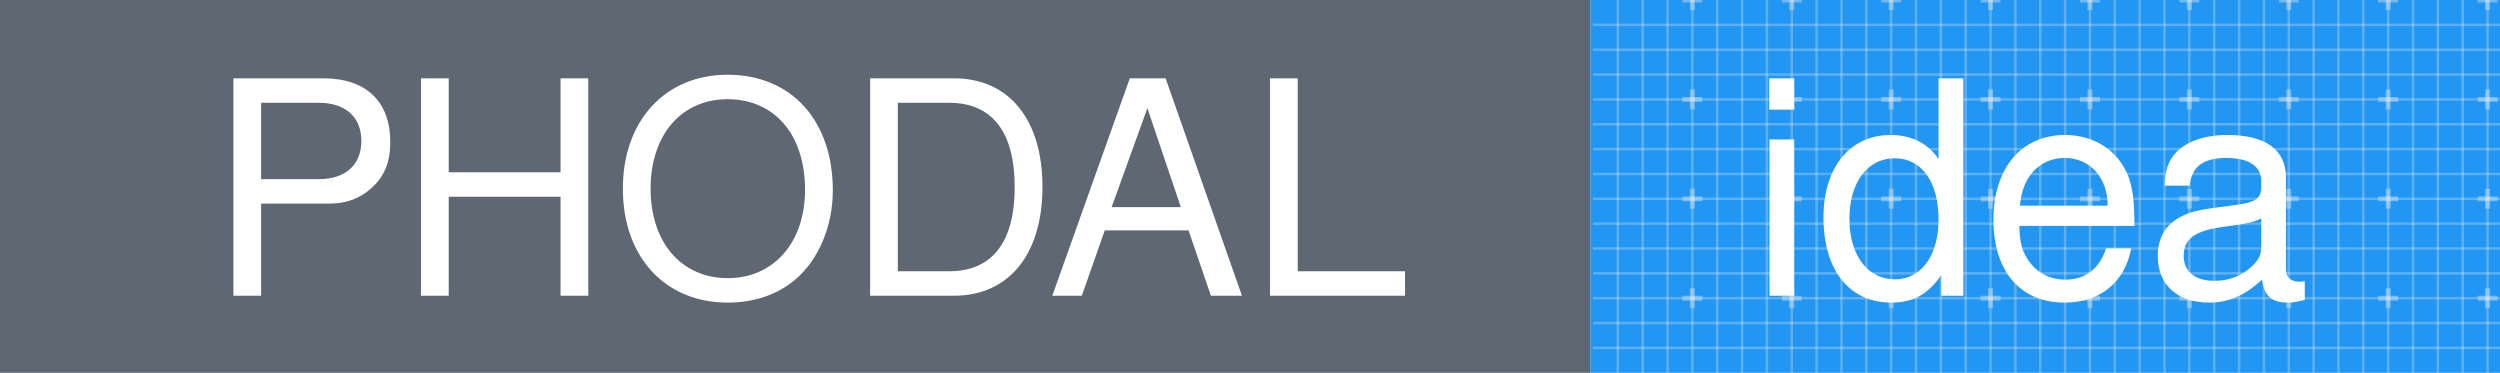
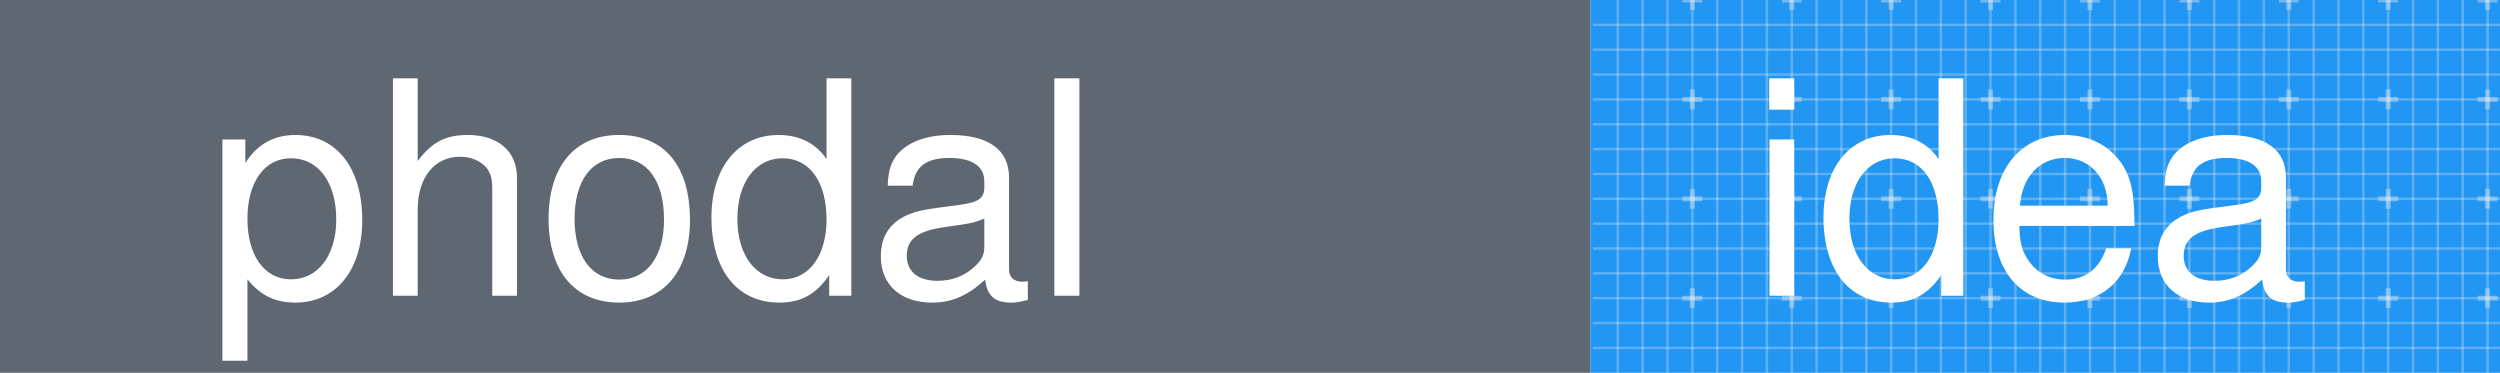
<svg xmlns="http://www.w3.org/2000/svg" baseProfile="full" height="150" version="1.1" width="1006">
  <defs />
  <g fill="none" id="shapes">
    <rect fill="#5E6772" height="150" width="640" x="0" y="0" />
    <rect fill="#2196F3" height="150" width="366" x="640" y="0" />
-     <text fill="#FFFFFF" font-family="Helvetica" font-size="120" x="83" y="119">PHODAL</text>
+     <text fill="#FFFFFF" font-family="Helvetica" font-size="120" x="83" y="119">phodal</text>
    <line stroke="#EEEEEE" stroke-opacity="0.3" x1="651" x2="651" y1="0" y2="150" />
    <line stroke="#EEEEEE" stroke-opacity="0.3" x1="661" x2="661" y1="0" y2="150" />
    <line stroke="#EEEEEE" stroke-opacity="0.3" x1="671" x2="671" y1="0" y2="150" />
    <line stroke="#EEEEEE" stroke-opacity="0.3" x1="681" x2="681" y1="0" y2="150" />
    <line stroke="#EEEEEE" stroke-opacity="0.3" x1="691" x2="691" y1="0" y2="150" />
    <line stroke="#EEEEEE" stroke-opacity="0.3" x1="701" x2="701" y1="0" y2="150" />
    <line stroke="#EEEEEE" stroke-opacity="0.3" x1="711" x2="711" y1="0" y2="150" />
    <line stroke="#EEEEEE" stroke-opacity="0.3" x1="721" x2="721" y1="0" y2="150" />
    <line stroke="#EEEEEE" stroke-opacity="0.3" x1="731" x2="731" y1="0" y2="150" />
    <line stroke="#EEEEEE" stroke-opacity="0.3" x1="741" x2="741" y1="0" y2="150" />
    <line stroke="#EEEEEE" stroke-opacity="0.3" x1="751" x2="751" y1="0" y2="150" />
    <line stroke="#EEEEEE" stroke-opacity="0.3" x1="761" x2="761" y1="0" y2="150" />
    <line stroke="#EEEEEE" stroke-opacity="0.3" x1="771" x2="771" y1="0" y2="150" />
    <line stroke="#EEEEEE" stroke-opacity="0.3" x1="781" x2="781" y1="0" y2="150" />
    <line stroke="#EEEEEE" stroke-opacity="0.3" x1="791" x2="791" y1="0" y2="150" />
    <line stroke="#EEEEEE" stroke-opacity="0.3" x1="801" x2="801" y1="0" y2="150" />
    <line stroke="#EEEEEE" stroke-opacity="0.3" x1="811" x2="811" y1="0" y2="150" />
    <line stroke="#EEEEEE" stroke-opacity="0.3" x1="821" x2="821" y1="0" y2="150" />
    <line stroke="#EEEEEE" stroke-opacity="0.3" x1="831" x2="831" y1="0" y2="150" />
    <line stroke="#EEEEEE" stroke-opacity="0.3" x1="841" x2="841" y1="0" y2="150" />
    <line stroke="#EEEEEE" stroke-opacity="0.3" x1="851" x2="851" y1="0" y2="150" />
    <line stroke="#EEEEEE" stroke-opacity="0.3" x1="861" x2="861" y1="0" y2="150" />
    <line stroke="#EEEEEE" stroke-opacity="0.3" x1="871" x2="871" y1="0" y2="150" />
    <line stroke="#EEEEEE" stroke-opacity="0.3" x1="881" x2="881" y1="0" y2="150" />
    <line stroke="#EEEEEE" stroke-opacity="0.3" x1="891" x2="891" y1="0" y2="150" />
    <line stroke="#EEEEEE" stroke-opacity="0.3" x1="901" x2="901" y1="0" y2="150" />
    <line stroke="#EEEEEE" stroke-opacity="0.3" x1="911" x2="911" y1="0" y2="150" />
    <line stroke="#EEEEEE" stroke-opacity="0.3" x1="921" x2="921" y1="0" y2="150" />
    <line stroke="#EEEEEE" stroke-opacity="0.3" x1="931" x2="931" y1="0" y2="150" />
    <line stroke="#EEEEEE" stroke-opacity="0.3" x1="941" x2="941" y1="0" y2="150" />
    <line stroke="#EEEEEE" stroke-opacity="0.3" x1="951" x2="951" y1="0" y2="150" />
    <line stroke="#EEEEEE" stroke-opacity="0.3" x1="961" x2="961" y1="0" y2="150" />
    <line stroke="#EEEEEE" stroke-opacity="0.3" x1="971" x2="971" y1="0" y2="150" />
    <line stroke="#EEEEEE" stroke-opacity="0.3" x1="981" x2="981" y1="0" y2="150" />
    <line stroke="#EEEEEE" stroke-opacity="0.3" x1="991" x2="991" y1="0" y2="150" />
    <line stroke="#EEEEEE" stroke-opacity="0.3" x1="1001" x2="1001" y1="0" y2="150" />
    <line stroke="#EEEEEE" stroke-opacity="0.3" x1="1011" x2="1011" y1="0" y2="150" />
    <line stroke="#EEEEEE" stroke-opacity="0.3" x1="1021" x2="1021" y1="0" y2="150" />
    <line stroke="#EEEEEE" stroke-opacity="0.3" x1="1031" x2="1031" y1="0" y2="150" />
    <line stroke="#EEEEEE" stroke-opacity="0.3" x1="1041" x2="1041" y1="0" y2="150" />
    <line stroke="#EEEEEE" stroke-opacity="0.3" x1="1051" x2="1051" y1="0" y2="150" />
    <line stroke="#EEEEEE" stroke-opacity="0.3" x1="1061" x2="1061" y1="0" y2="150" />
    <line stroke="#EEEEEE" stroke-opacity="0.3" x1="1071" x2="1071" y1="0" y2="150" />
    <line stroke="#EEEEEE" stroke-opacity="0.3" x1="1081" x2="1081" y1="0" y2="150" />
    <line stroke="#EEEEEE" stroke-opacity="0.3" x1="1091" x2="1091" y1="0" y2="150" />
    <line stroke="#EEEEEE" stroke-opacity="0.3" x1="1101" x2="1101" y1="0" y2="150" />
    <line stroke="#EEEEEE" stroke-opacity="0.3" x1="1111" x2="1111" y1="0" y2="150" />
    <line stroke="#EEEEEE" stroke-opacity="0.3" x1="1121" x2="1121" y1="0" y2="150" />
    <line stroke="#EEEEEE" stroke-opacity="0.3" x1="1131" x2="1131" y1="0" y2="150" />
    <line stroke="#EEEEEE" stroke-opacity="0.3" x1="1141" x2="1141" y1="0" y2="150" />
    <line stroke="#EEEEEE" stroke-opacity="0.3" x1="1151" x2="1151" y1="0" y2="150" />
    <line stroke="#EEEEEE" stroke-opacity="0.3" x1="1161" x2="1161" y1="0" y2="150" />
    <line stroke="#EEEEEE" stroke-opacity="0.3" x1="1171" x2="1171" y1="0" y2="150" />
    <line stroke="#EEEEEE" stroke-opacity="0.3" x1="1181" x2="1181" y1="0" y2="150" />
    <line stroke="#EEEEEE" stroke-opacity="0.3" x1="1191" x2="1191" y1="0" y2="150" />
    <line stroke="#EEEEEE" stroke-opacity="0.3" x1="1201" x2="1201" y1="0" y2="150" />
    <line stroke="#EEEEEE" stroke-opacity="0.3" x1="641" x2="1206" y1="10" y2="10" />
    <line stroke="#EEEEEE" stroke-opacity="0.3" x1="641" x2="1206" y1="20" y2="20" />
    <line stroke="#EEEEEE" stroke-opacity="0.3" x1="641" x2="1206" y1="30" y2="30" />
    <line stroke="#EEEEEE" stroke-opacity="0.3" x1="641" x2="1206" y1="40" y2="40" />
    <line stroke="#EEEEEE" stroke-opacity="0.3" x1="641" x2="1206" y1="50" y2="50" />
    <line stroke="#EEEEEE" stroke-opacity="0.3" x1="641" x2="1206" y1="60" y2="60" />
    <line stroke="#EEEEEE" stroke-opacity="0.3" x1="641" x2="1206" y1="70" y2="70" />
    <line stroke="#EEEEEE" stroke-opacity="0.3" x1="641" x2="1206" y1="80" y2="80" />
    <line stroke="#EEEEEE" stroke-opacity="0.3" x1="641" x2="1206" y1="90" y2="90" />
    <line stroke="#EEEEEE" stroke-opacity="0.3" x1="641" x2="1206" y1="100" y2="100" />
    <line stroke="#EEEEEE" stroke-opacity="0.3" x1="641" x2="1206" y1="110" y2="110" />
    <line stroke="#EEEEEE" stroke-opacity="0.3" x1="641" x2="1206" y1="120" y2="120" />
    <line stroke="#EEEEEE" stroke-opacity="0.3" x1="641" x2="1206" y1="130" y2="130" />
    <line stroke="#EEEEEE" stroke-opacity="0.3" x1="641" x2="1206" y1="140" y2="140" />
    <line stroke="#EEEEEE" stroke-opacity="0.4" stroke-width="2" x1="681" x2="681" y1="-4" y2="4" />
    <line stroke="#EEEEEE" stroke-opacity="0.4" stroke-width="2" x1="681" x2="681" y1="36" y2="44" />
    <line stroke="#EEEEEE" stroke-opacity="0.4" stroke-width="2" x1="681" x2="681" y1="76" y2="84" />
    <line stroke="#EEEEEE" stroke-opacity="0.4" stroke-width="2" x1="681" x2="681" y1="116" y2="124" />
    <line stroke="#EEEEEE" stroke-opacity="0.4" stroke-width="2" x1="721" x2="721" y1="-4" y2="4" />
    <line stroke="#EEEEEE" stroke-opacity="0.4" stroke-width="2" x1="721" x2="721" y1="36" y2="44" />
    <line stroke="#EEEEEE" stroke-opacity="0.4" stroke-width="2" x1="721" x2="721" y1="76" y2="84" />
    <line stroke="#EEEEEE" stroke-opacity="0.4" stroke-width="2" x1="721" x2="721" y1="116" y2="124" />
    <line stroke="#EEEEEE" stroke-opacity="0.4" stroke-width="2" x1="761" x2="761" y1="-4" y2="4" />
    <line stroke="#EEEEEE" stroke-opacity="0.4" stroke-width="2" x1="761" x2="761" y1="36" y2="44" />
    <line stroke="#EEEEEE" stroke-opacity="0.4" stroke-width="2" x1="761" x2="761" y1="76" y2="84" />
    <line stroke="#EEEEEE" stroke-opacity="0.4" stroke-width="2" x1="761" x2="761" y1="116" y2="124" />
    <line stroke="#EEEEEE" stroke-opacity="0.4" stroke-width="2" x1="801" x2="801" y1="-4" y2="4" />
    <line stroke="#EEEEEE" stroke-opacity="0.4" stroke-width="2" x1="801" x2="801" y1="36" y2="44" />
    <line stroke="#EEEEEE" stroke-opacity="0.4" stroke-width="2" x1="801" x2="801" y1="76" y2="84" />
    <line stroke="#EEEEEE" stroke-opacity="0.4" stroke-width="2" x1="801" x2="801" y1="116" y2="124" />
    <line stroke="#EEEEEE" stroke-opacity="0.4" stroke-width="2" x1="841" x2="841" y1="-4" y2="4" />
    <line stroke="#EEEEEE" stroke-opacity="0.4" stroke-width="2" x1="841" x2="841" y1="36" y2="44" />
    <line stroke="#EEEEEE" stroke-opacity="0.4" stroke-width="2" x1="841" x2="841" y1="76" y2="84" />
    <line stroke="#EEEEEE" stroke-opacity="0.4" stroke-width="2" x1="841" x2="841" y1="116" y2="124" />
    <line stroke="#EEEEEE" stroke-opacity="0.4" stroke-width="2" x1="881" x2="881" y1="-4" y2="4" />
    <line stroke="#EEEEEE" stroke-opacity="0.4" stroke-width="2" x1="881" x2="881" y1="36" y2="44" />
    <line stroke="#EEEEEE" stroke-opacity="0.4" stroke-width="2" x1="881" x2="881" y1="76" y2="84" />
    <line stroke="#EEEEEE" stroke-opacity="0.4" stroke-width="2" x1="881" x2="881" y1="116" y2="124" />
    <line stroke="#EEEEEE" stroke-opacity="0.4" stroke-width="2" x1="921" x2="921" y1="-4" y2="4" />
    <line stroke="#EEEEEE" stroke-opacity="0.4" stroke-width="2" x1="921" x2="921" y1="36" y2="44" />
    <line stroke="#EEEEEE" stroke-opacity="0.4" stroke-width="2" x1="921" x2="921" y1="76" y2="84" />
    <line stroke="#EEEEEE" stroke-opacity="0.4" stroke-width="2" x1="921" x2="921" y1="116" y2="124" />
    <line stroke="#EEEEEE" stroke-opacity="0.4" stroke-width="2" x1="961" x2="961" y1="-4" y2="4" />
    <line stroke="#EEEEEE" stroke-opacity="0.4" stroke-width="2" x1="961" x2="961" y1="36" y2="44" />
    <line stroke="#EEEEEE" stroke-opacity="0.4" stroke-width="2" x1="961" x2="961" y1="76" y2="84" />
    <line stroke="#EEEEEE" stroke-opacity="0.4" stroke-width="2" x1="961" x2="961" y1="116" y2="124" />
    <line stroke="#EEEEEE" stroke-opacity="0.4" stroke-width="2" x1="1001" x2="1001" y1="-4" y2="4" />
    <line stroke="#EEEEEE" stroke-opacity="0.4" stroke-width="2" x1="1001" x2="1001" y1="36" y2="44" />
    <line stroke="#EEEEEE" stroke-opacity="0.4" stroke-width="2" x1="1001" x2="1001" y1="76" y2="84" />
    <line stroke="#EEEEEE" stroke-opacity="0.4" stroke-width="2" x1="1001" x2="1001" y1="116" y2="124" />
    <line stroke="#EEEEEE" stroke-opacity="0.4" stroke-width="2" x1="1041" x2="1041" y1="-4" y2="4" />
    <line stroke="#EEEEEE" stroke-opacity="0.4" stroke-width="2" x1="1041" x2="1041" y1="36" y2="44" />
    <line stroke="#EEEEEE" stroke-opacity="0.4" stroke-width="2" x1="1041" x2="1041" y1="76" y2="84" />
    <line stroke="#EEEEEE" stroke-opacity="0.4" stroke-width="2" x1="1041" x2="1041" y1="116" y2="124" />
    <line stroke="#EEEEEE" stroke-opacity="0.4" stroke-width="2" x1="1081" x2="1081" y1="-4" y2="4" />
    <line stroke="#EEEEEE" stroke-opacity="0.4" stroke-width="2" x1="1081" x2="1081" y1="36" y2="44" />
    <line stroke="#EEEEEE" stroke-opacity="0.4" stroke-width="2" x1="1081" x2="1081" y1="76" y2="84" />
    <line stroke="#EEEEEE" stroke-opacity="0.4" stroke-width="2" x1="1081" x2="1081" y1="116" y2="124" />
    <line stroke="#EEEEEE" stroke-opacity="0.4" stroke-width="2" x1="1121" x2="1121" y1="-4" y2="4" />
    <line stroke="#EEEEEE" stroke-opacity="0.4" stroke-width="2" x1="1121" x2="1121" y1="36" y2="44" />
    <line stroke="#EEEEEE" stroke-opacity="0.4" stroke-width="2" x1="1121" x2="1121" y1="76" y2="84" />
    <line stroke="#EEEEEE" stroke-opacity="0.4" stroke-width="2" x1="1121" x2="1121" y1="116" y2="124" />
    <line stroke="#EEEEEE" stroke-opacity="0.4" stroke-width="2" x1="1161" x2="1161" y1="-4" y2="4" />
    <line stroke="#EEEEEE" stroke-opacity="0.4" stroke-width="2" x1="1161" x2="1161" y1="36" y2="44" />
    <line stroke="#EEEEEE" stroke-opacity="0.4" stroke-width="2" x1="1161" x2="1161" y1="76" y2="84" />
    <line stroke="#EEEEEE" stroke-opacity="0.4" stroke-width="2" x1="1161" x2="1161" y1="116" y2="124" />
    <line stroke="#EEEEEE" stroke-opacity="0.4" stroke-width="2" x1="1201" x2="1201" y1="-4" y2="4" />
    <line stroke="#EEEEEE" stroke-opacity="0.4" stroke-width="2" x1="1201" x2="1201" y1="36" y2="44" />
    <line stroke="#EEEEEE" stroke-opacity="0.4" stroke-width="2" x1="1201" x2="1201" y1="76" y2="84" />
    <line stroke="#EEEEEE" stroke-opacity="0.4" stroke-width="2" x1="1201" x2="1201" y1="116" y2="124" />
    <line stroke="#EEEEEE" stroke-opacity="0.4" stroke-width="2" x1="677" x2="685" y1="0" y2="0" />
    <line stroke="#EEEEEE" stroke-opacity="0.4" stroke-width="2" x1="717" x2="725" y1="0" y2="0" />
    <line stroke="#EEEEEE" stroke-opacity="0.4" stroke-width="2" x1="757" x2="765" y1="0" y2="0" />
    <line stroke="#EEEEEE" stroke-opacity="0.4" stroke-width="2" x1="797" x2="805" y1="0" y2="0" />
    <line stroke="#EEEEEE" stroke-opacity="0.4" stroke-width="2" x1="837" x2="845" y1="0" y2="0" />
    <line stroke="#EEEEEE" stroke-opacity="0.4" stroke-width="2" x1="877" x2="885" y1="0" y2="0" />
    <line stroke="#EEEEEE" stroke-opacity="0.4" stroke-width="2" x1="917" x2="925" y1="0" y2="0" />
    <line stroke="#EEEEEE" stroke-opacity="0.4" stroke-width="2" x1="957" x2="965" y1="0" y2="0" />
    <line stroke="#EEEEEE" stroke-opacity="0.4" stroke-width="2" x1="997" x2="1005" y1="0" y2="0" />
    <line stroke="#EEEEEE" stroke-opacity="0.4" stroke-width="2" x1="1037" x2="1045" y1="0" y2="0" />
    <line stroke="#EEEEEE" stroke-opacity="0.4" stroke-width="2" x1="1077" x2="1085" y1="0" y2="0" />
    <line stroke="#EEEEEE" stroke-opacity="0.4" stroke-width="2" x1="1117" x2="1125" y1="0" y2="0" />
    <line stroke="#EEEEEE" stroke-opacity="0.4" stroke-width="2" x1="1157" x2="1165" y1="0" y2="0" />
    <line stroke="#EEEEEE" stroke-opacity="0.4" stroke-width="2" x1="1197" x2="1205" y1="0" y2="0" />
    <line stroke="#EEEEEE" stroke-opacity="0.4" stroke-width="2" x1="677" x2="685" y1="40" y2="40" />
    <line stroke="#EEEEEE" stroke-opacity="0.4" stroke-width="2" x1="717" x2="725" y1="40" y2="40" />
    <line stroke="#EEEEEE" stroke-opacity="0.4" stroke-width="2" x1="757" x2="765" y1="40" y2="40" />
    <line stroke="#EEEEEE" stroke-opacity="0.4" stroke-width="2" x1="797" x2="805" y1="40" y2="40" />
    <line stroke="#EEEEEE" stroke-opacity="0.4" stroke-width="2" x1="837" x2="845" y1="40" y2="40" />
    <line stroke="#EEEEEE" stroke-opacity="0.4" stroke-width="2" x1="877" x2="885" y1="40" y2="40" />
    <line stroke="#EEEEEE" stroke-opacity="0.4" stroke-width="2" x1="917" x2="925" y1="40" y2="40" />
    <line stroke="#EEEEEE" stroke-opacity="0.4" stroke-width="2" x1="957" x2="965" y1="40" y2="40" />
    <line stroke="#EEEEEE" stroke-opacity="0.4" stroke-width="2" x1="997" x2="1005" y1="40" y2="40" />
    <line stroke="#EEEEEE" stroke-opacity="0.4" stroke-width="2" x1="1037" x2="1045" y1="40" y2="40" />
    <line stroke="#EEEEEE" stroke-opacity="0.4" stroke-width="2" x1="1077" x2="1085" y1="40" y2="40" />
    <line stroke="#EEEEEE" stroke-opacity="0.4" stroke-width="2" x1="1117" x2="1125" y1="40" y2="40" />
    <line stroke="#EEEEEE" stroke-opacity="0.4" stroke-width="2" x1="1157" x2="1165" y1="40" y2="40" />
    <line stroke="#EEEEEE" stroke-opacity="0.4" stroke-width="2" x1="1197" x2="1205" y1="40" y2="40" />
    <line stroke="#EEEEEE" stroke-opacity="0.4" stroke-width="2" x1="677" x2="685" y1="80" y2="80" />
    <line stroke="#EEEEEE" stroke-opacity="0.4" stroke-width="2" x1="717" x2="725" y1="80" y2="80" />
    <line stroke="#EEEEEE" stroke-opacity="0.4" stroke-width="2" x1="757" x2="765" y1="80" y2="80" />
    <line stroke="#EEEEEE" stroke-opacity="0.4" stroke-width="2" x1="797" x2="805" y1="80" y2="80" />
    <line stroke="#EEEEEE" stroke-opacity="0.4" stroke-width="2" x1="837" x2="845" y1="80" y2="80" />
    <line stroke="#EEEEEE" stroke-opacity="0.4" stroke-width="2" x1="877" x2="885" y1="80" y2="80" />
    <line stroke="#EEEEEE" stroke-opacity="0.4" stroke-width="2" x1="917" x2="925" y1="80" y2="80" />
    <line stroke="#EEEEEE" stroke-opacity="0.4" stroke-width="2" x1="957" x2="965" y1="80" y2="80" />
    <line stroke="#EEEEEE" stroke-opacity="0.4" stroke-width="2" x1="997" x2="1005" y1="80" y2="80" />
    <line stroke="#EEEEEE" stroke-opacity="0.4" stroke-width="2" x1="1037" x2="1045" y1="80" y2="80" />
    <line stroke="#EEEEEE" stroke-opacity="0.4" stroke-width="2" x1="1077" x2="1085" y1="80" y2="80" />
    <line stroke="#EEEEEE" stroke-opacity="0.4" stroke-width="2" x1="1117" x2="1125" y1="80" y2="80" />
    <line stroke="#EEEEEE" stroke-opacity="0.4" stroke-width="2" x1="1157" x2="1165" y1="80" y2="80" />
    <line stroke="#EEEEEE" stroke-opacity="0.4" stroke-width="2" x1="1197" x2="1205" y1="80" y2="80" />
    <line stroke="#EEEEEE" stroke-opacity="0.4" stroke-width="2" x1="677" x2="685" y1="120" y2="120" />
    <line stroke="#EEEEEE" stroke-opacity="0.4" stroke-width="2" x1="717" x2="725" y1="120" y2="120" />
    <line stroke="#EEEEEE" stroke-opacity="0.4" stroke-width="2" x1="757" x2="765" y1="120" y2="120" />
    <line stroke="#EEEEEE" stroke-opacity="0.4" stroke-width="2" x1="797" x2="805" y1="120" y2="120" />
    <line stroke="#EEEEEE" stroke-opacity="0.4" stroke-width="2" x1="837" x2="845" y1="120" y2="120" />
    <line stroke="#EEEEEE" stroke-opacity="0.4" stroke-width="2" x1="877" x2="885" y1="120" y2="120" />
    <line stroke="#EEEEEE" stroke-opacity="0.4" stroke-width="2" x1="917" x2="925" y1="120" y2="120" />
    <line stroke="#EEEEEE" stroke-opacity="0.4" stroke-width="2" x1="957" x2="965" y1="120" y2="120" />
    <line stroke="#EEEEEE" stroke-opacity="0.4" stroke-width="2" x1="997" x2="1005" y1="120" y2="120" />
    <line stroke="#EEEEEE" stroke-opacity="0.4" stroke-width="2" x1="1037" x2="1045" y1="120" y2="120" />
    <line stroke="#EEEEEE" stroke-opacity="0.4" stroke-width="2" x1="1077" x2="1085" y1="120" y2="120" />
    <line stroke="#EEEEEE" stroke-opacity="0.4" stroke-width="2" x1="1117" x2="1125" y1="120" y2="120" />
    <line stroke="#EEEEEE" stroke-opacity="0.4" stroke-width="2" x1="1157" x2="1165" y1="120" y2="120" />
    <line stroke="#EEEEEE" stroke-opacity="0.4" stroke-width="2" x1="1197" x2="1205" y1="120" y2="120" />
    <text fill="#FFFFFF" font-family="Helvetica" font-size="120" x="704" y="119">idea</text>
  </g>
</svg>
